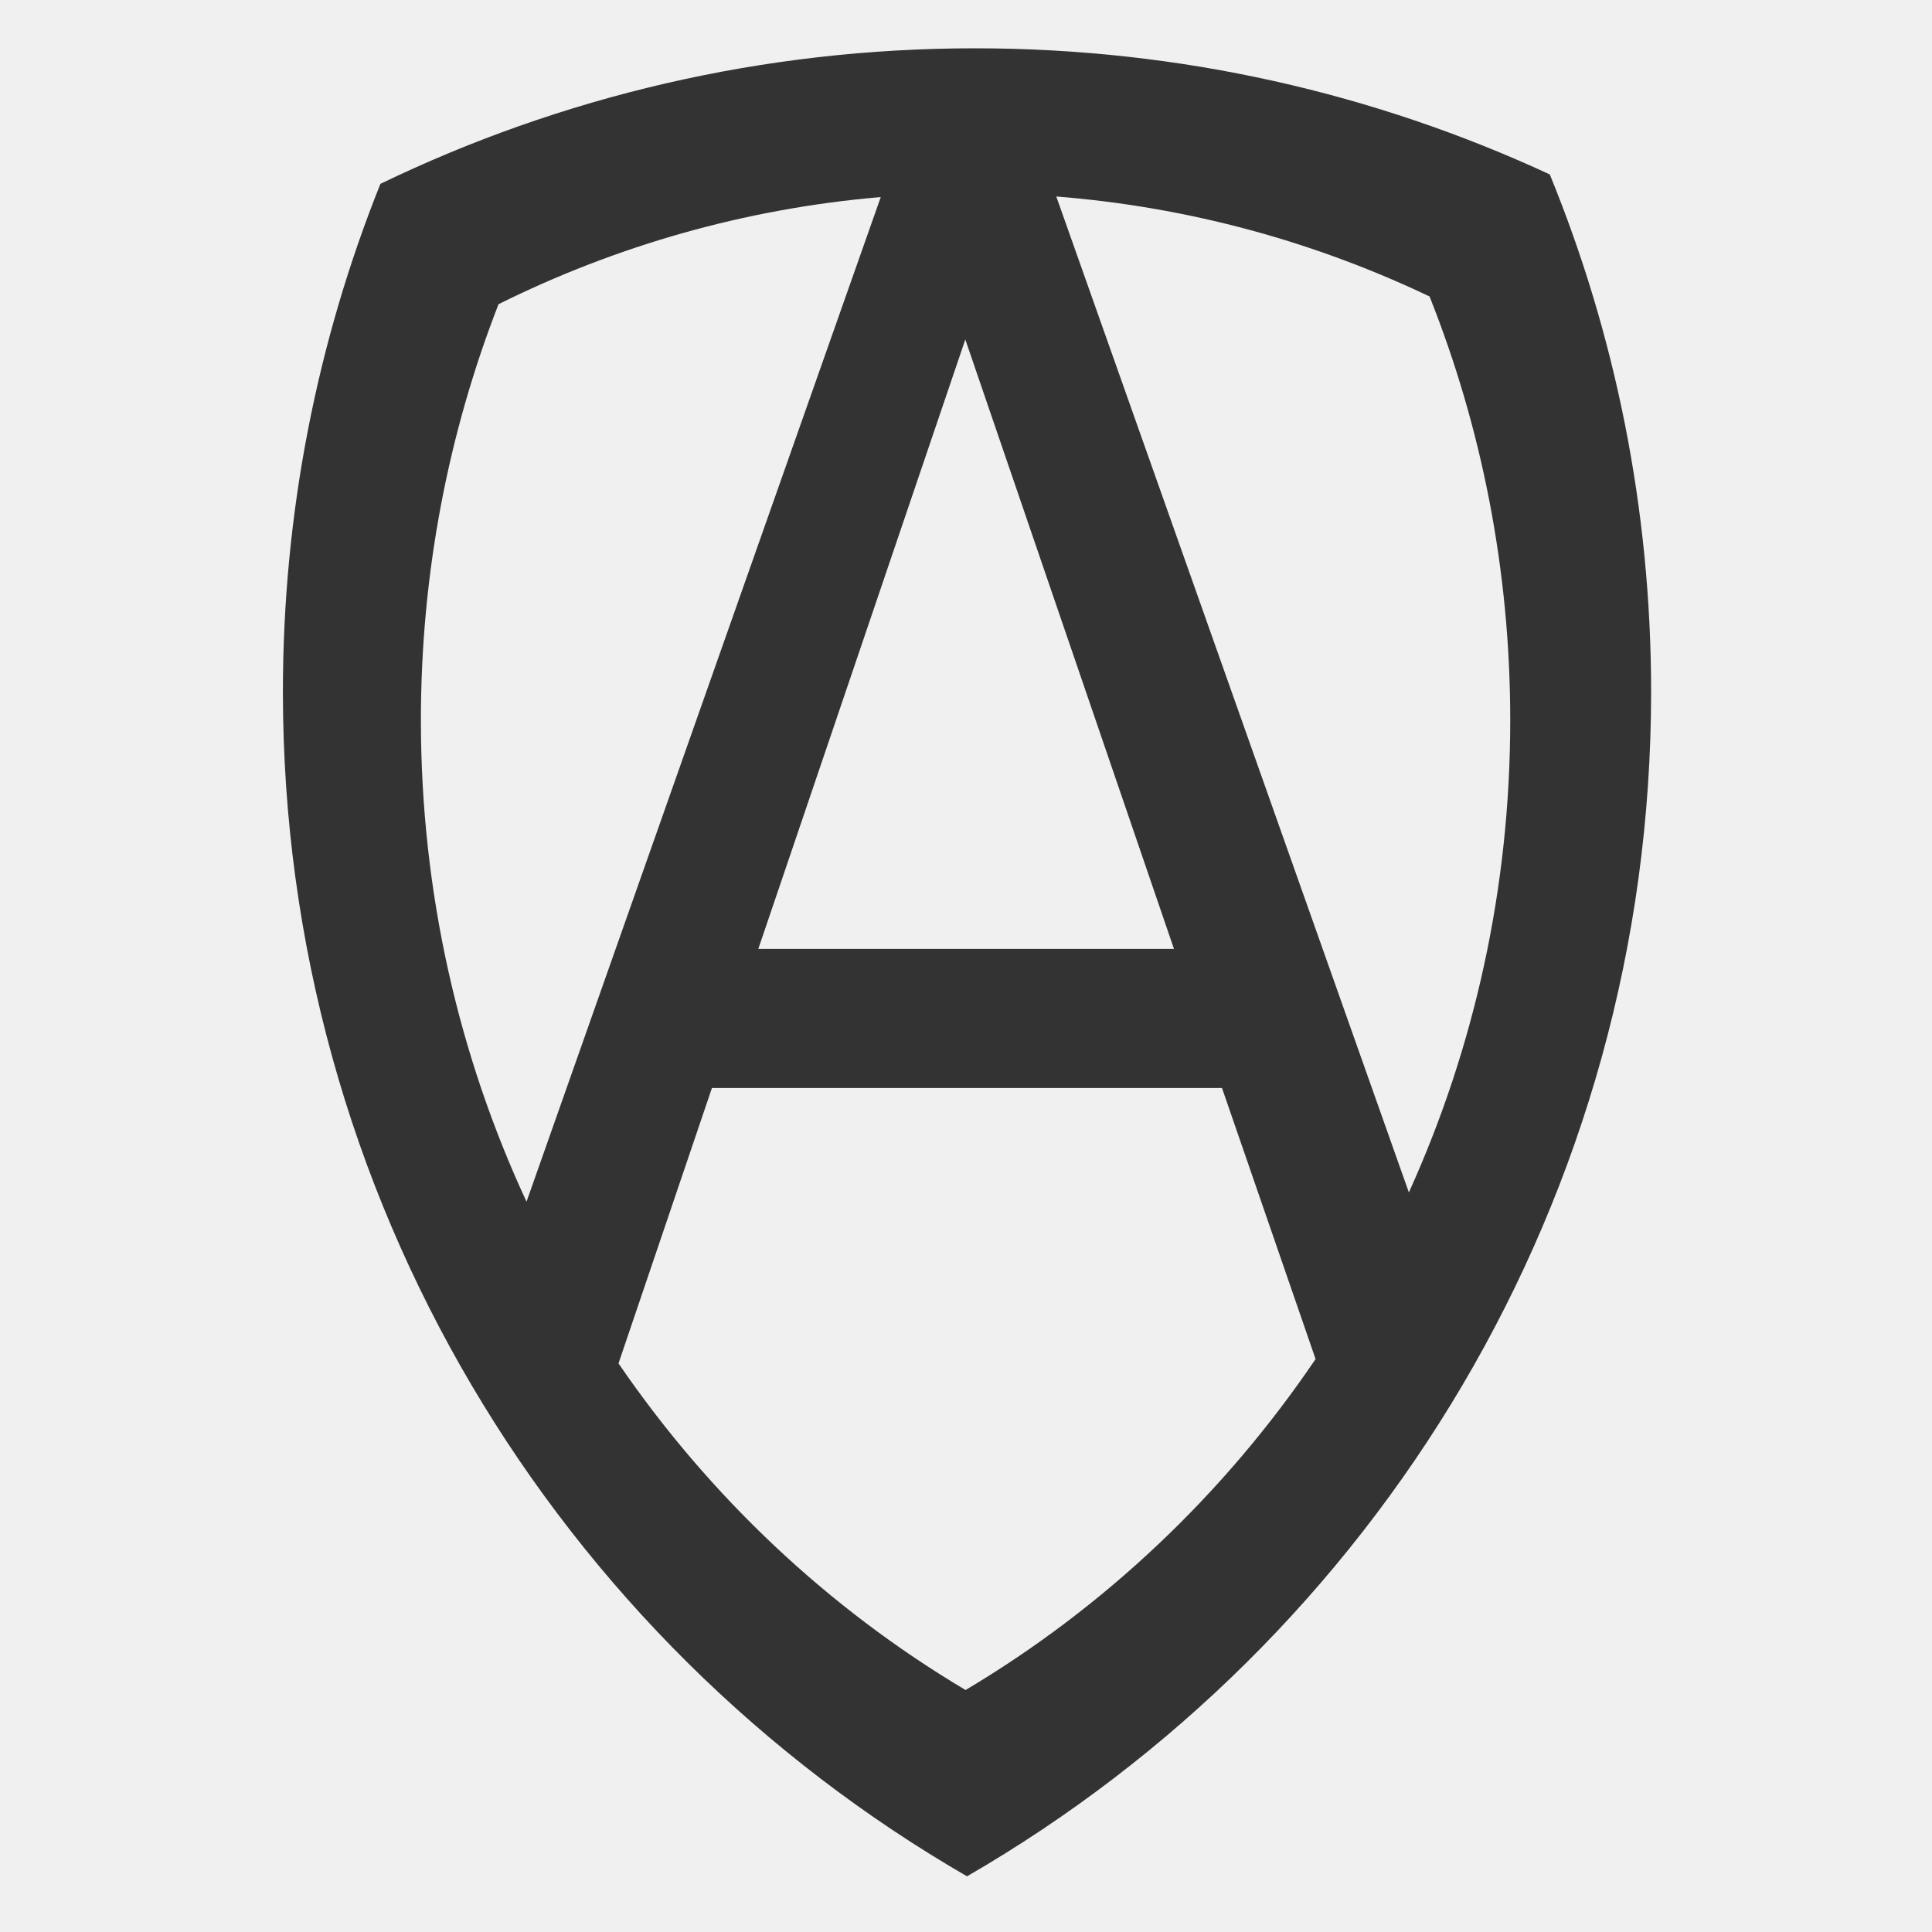
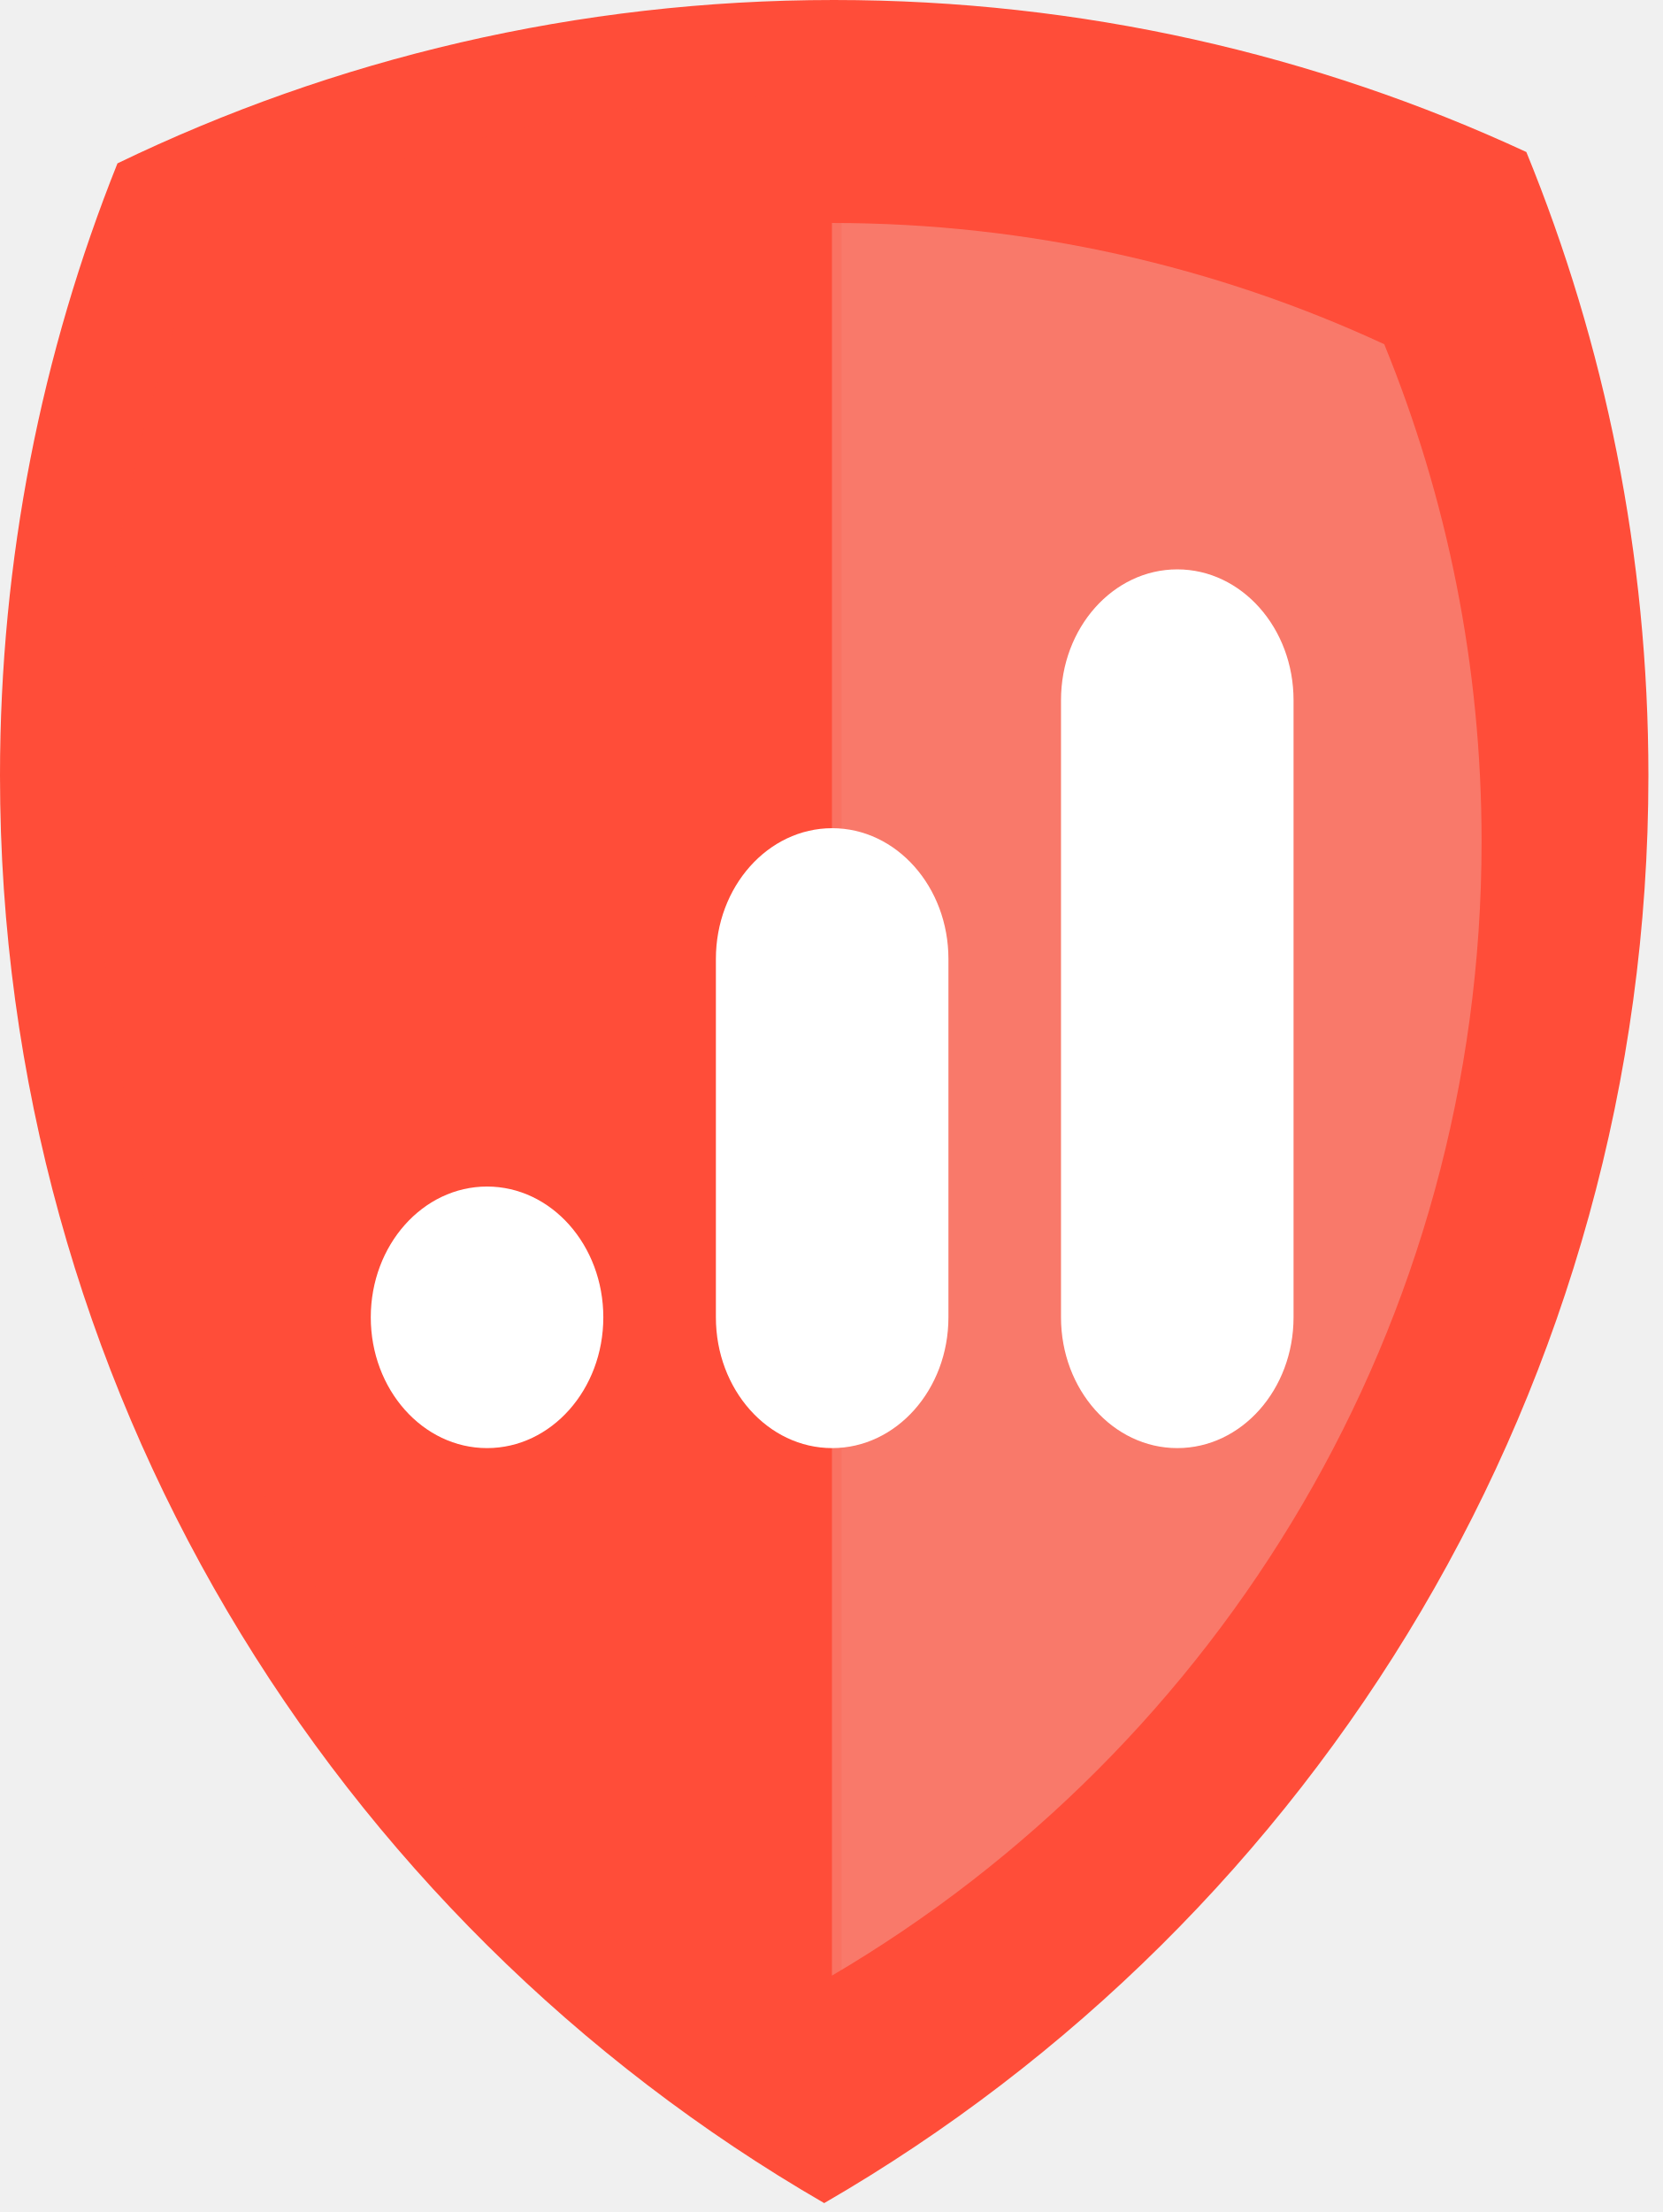
- <svg xmlns="http://www.w3.org/2000/svg" width="280px" height="280px" viewBox="0 0 280 280" version="1.1">
-   <defs />
-   <g id="Page-1" stroke="none" stroke-width="1" fill="none" fill-rule="evenodd">
-     <g id="Artboard-3" fill="#333333">
-       <g id="A-+-Oval-1-Copy-5-+-A" transform="translate(41, 7)">
-         <path d="M99.146,264.93 C158.415,230.664 198.292,166.617 198.292,93.262 C198.292,66.727 193.074,41.41 183.608,18.281 C158.282,6.548 130.063,0 100.312,0 C69.427,0 40.191,7.057 14.131,19.646 C5.015,42.405 0,67.248 0,93.262 C0,166.617 39.876,230.664 99.146,264.93 L99.146,264.93 Z M112.086,21.479 C131.284,22.99 149.521,28.029 166.184,35.969 C173.72,54.908 177.875,75.638 177.875,97.365 C177.875,121.822 172.611,145.016 163.184,165.814 L112.086,21.479 Z M86.646,21.561 C66.93,23.241 48.243,28.645 31.251,37.086 C23.993,55.722 20,76.064 20,97.365 C20,122.35 25.494,146.017 35.307,167.158 L86.646,21.561 Z M48.638,190.593 C61.831,209.88 79.007,226.08 98.937,237.93 C119.083,225.952 136.415,209.529 149.663,189.966 L136.1,150.68 L62.18,150.68 L48.638,190.593 Z M129.14,130.52 L68.9,130.52 L98.9,42.2 L129.14,130.52 Z" id="Oval-1-Copy-5" />
-       </g>
-     </g>
-   </g>
+ <svg xmlns="http://www.w3.org/2000/svg" width="103px" height="137px" viewBox="0 0 103 137" version="1.1" id="svg270">
+   <defs id="defs274" />
+   <path d="M51.06,136.449 C81.584,118.801 102.12,85.814 102.12,48.033 C102.12,34.367 99.433,21.328 94.558,9.415 C81.515,3.372 66.982,0 51.661,0 C35.755,0 20.699,3.635 7.277,10.118 C2.583,21.84 0,34.635 0,48.033 C0,85.814 20.536,118.801 51.06,136.449 L51.06,136.449 Z" id="Oval-1-Copy-5" fill="#FF4D39" />
+   <path d="m 51.539,122.36 c 24.081,-14.143 40.246,-40.305 40.246,-70.24 0,-10.9 -2.143,-21.3 -6.031,-30.801 C 75.351,16.499 63.759,13.81 51.539,13.81 Z" id="Oval-1-Copy-6" fill="#f9796a" />
+   <path d="M6.007,130.297 C33.61,114.086 52.138,84.099 52.138,49.786 C52.138,37.292 49.682,25.371 45.225,14.48 C33.301,8.956 20.014,5.872 6.007,5.872 L6.007,130.297 L6.007,130.297 Z" id="Oval-1-Copy-7" opacity="0.151" fill="#FF4D39" transform="translate(29.07269, 68.08495) scale(-1, 1) translate(-29.07269, -68.08495) " />
+   <path id="path535-0" style="fill:#ffffff;stroke-width:5.713;stroke-linecap:round;stop-color:#000000" d="m 58.756,81.588 c 0,4.474 -3.225,8.1 -7.203,8.1 -3.978,0 -7.203,-3.626 -7.203,-8.1 V 59.394 c 0,-4.474 3.225,-8.1 7.203,-8.1 3.978,0 7.203,3.626 7.203,8.1" />
+   <ellipse style="fill:#ffffff;stroke-width:5.713;stroke-linecap:round;stop-color:#000000" id="path535-0-3" cx="30.173" cy="81.588" rx="7.203" ry="8.1" />
+   <path id="path535-0-2" style="fill:#ffffff;stroke-width:5.713;stroke-linecap:round;stop-color:#000000" d="m 80.136,81.588 c 0,4.474 -3.225,8.1 -7.203,8.1 -3.978,0 -7.203,-3.626 -7.203,-8.1 V 43.364 c 0,-4.474 3.225,-8.1 7.203,-8.1 3.978,0 7.203,3.626 7.203,8.1" />
</svg>
